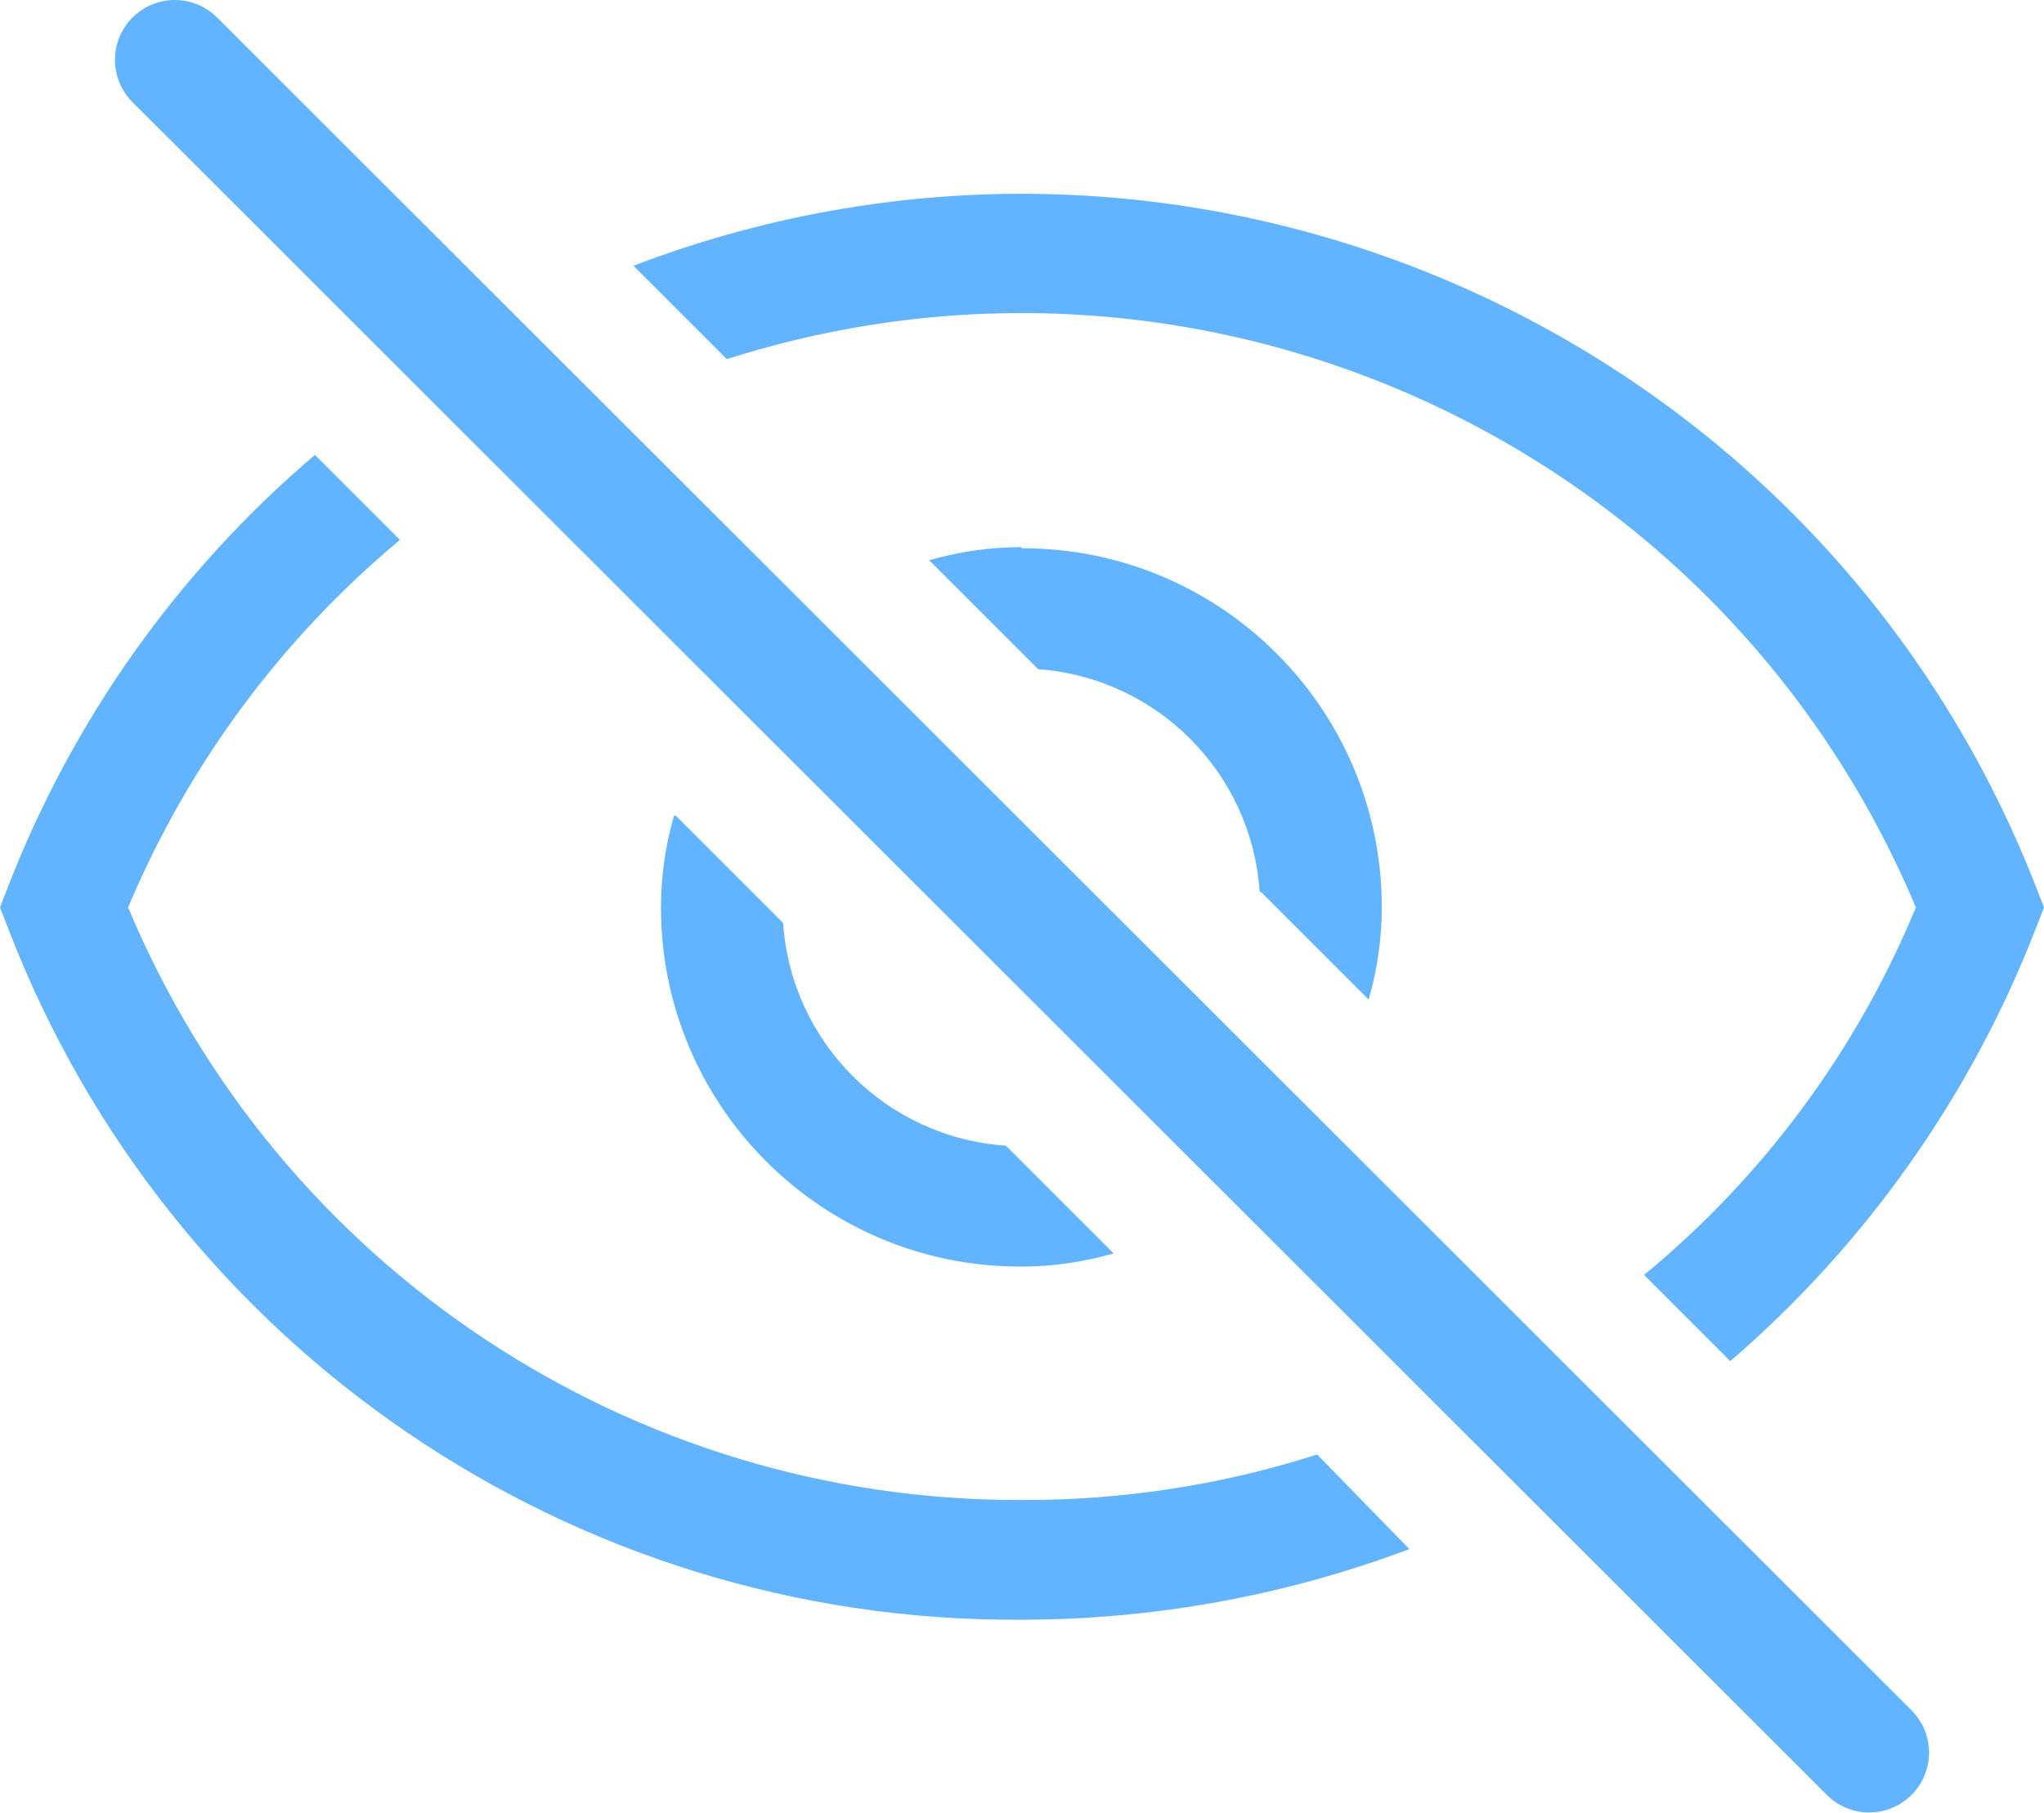
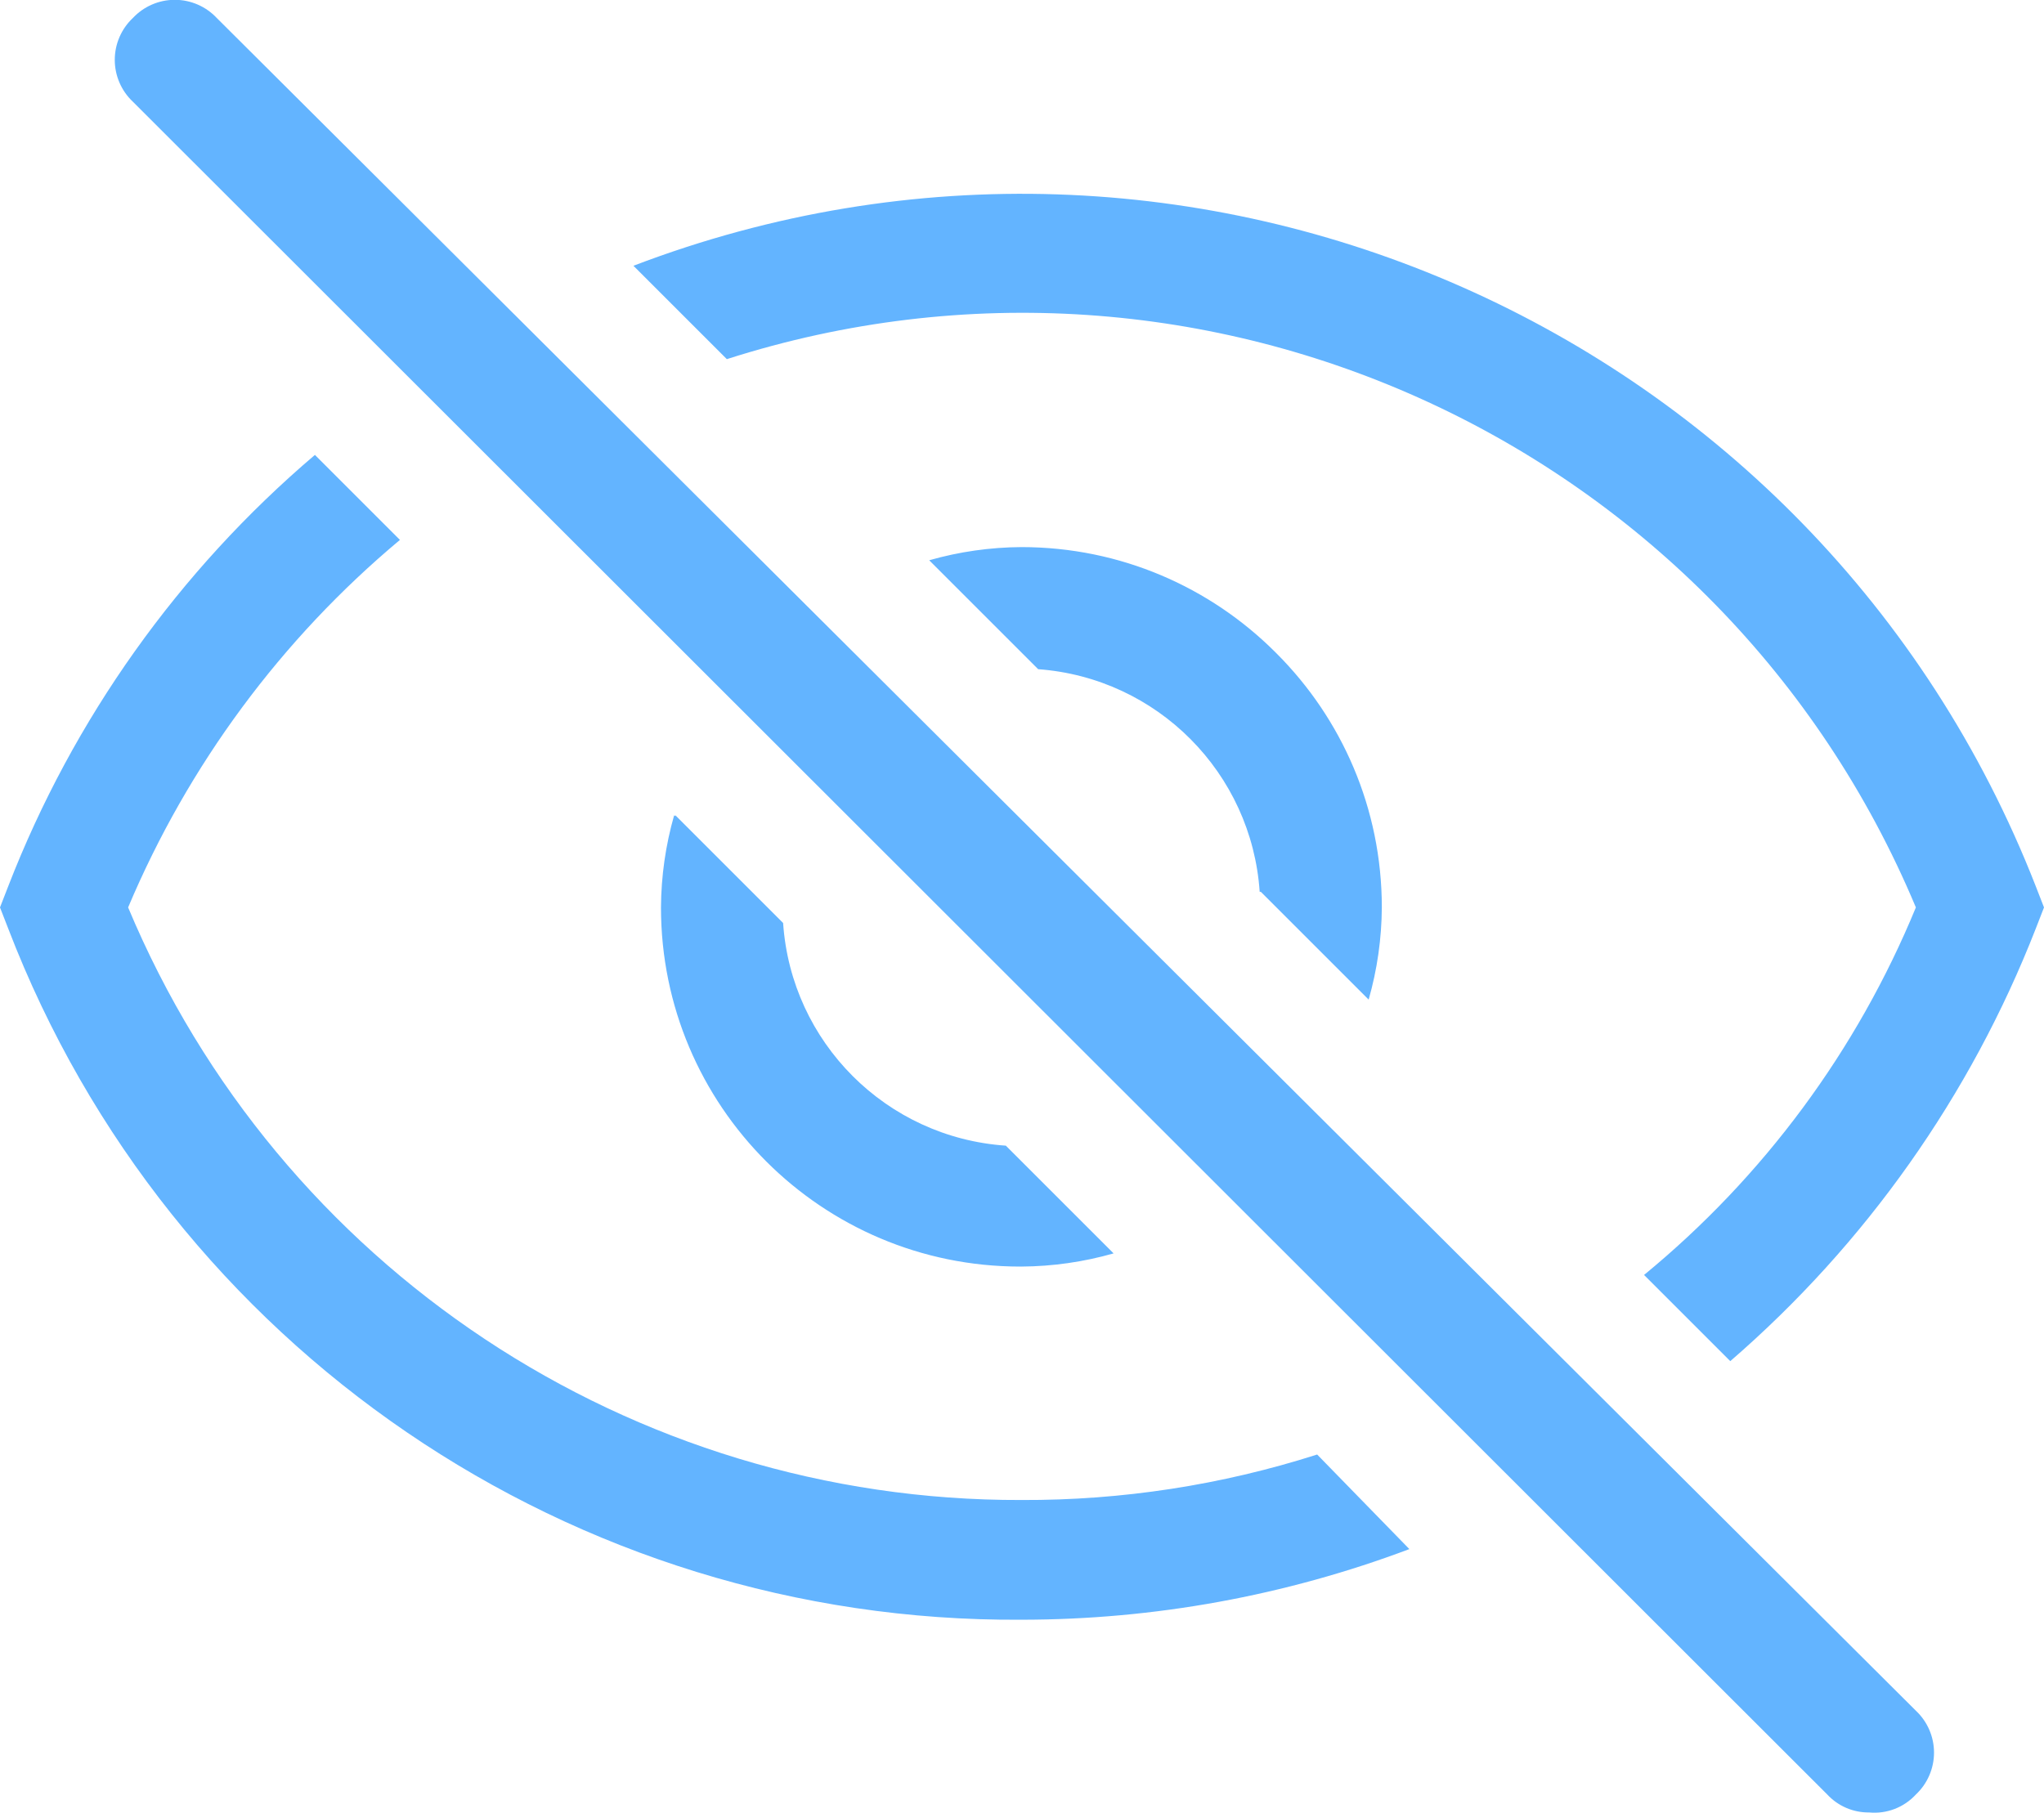
<svg xmlns="http://www.w3.org/2000/svg" width="17.07" height="15.14" viewBox="0 0 17.07 15.14">
-   <path d="m8.4 9.57a2 2 0 0 1 -1.86-1.86l-.9-.9a2.76 2.76 0 0 0 -.11.77 3 3 0 0 0 3 3 2.76 2.76 0 0 0 .77-.11zm.13-5a2.81 2.81 0 0 0 -.77.11l.9.9a2 2 0 0 1 1.86 1.86l.9.9a2.81 2.81 0 0 0 .11-.77 3 3 0 0 0 -3-2.99zm-.13 5a2 2 0 0 1 -1.86-1.86l-.9-.9a2.76 2.76 0 0 0 -.11.77 3 3 0 0 0 3 3 2.76 2.76 0 0 0 .77-.11zm.13-5a2.81 2.81 0 0 0 -.77.11l.9.9a2 2 0 0 1 1.86 1.86l.9.9a2.81 2.81 0 0 0 .11-.77 3 3 0 0 0 -3-2.99zm-.13 5a2 2 0 0 1 -1.86-1.86l-.9-.9a2.76 2.76 0 0 0 -.11.77 3 3 0 0 0 3 3 2.76 2.76 0 0 0 .77-.11zm.13-5a2.81 2.81 0 0 0 -.77.11l.9.9a2 2 0 0 1 1.86 1.86l.9.9a2.81 2.81 0 0 0 .11-.77 3 3 0 0 0 -3-2.99zm-.13 5a2 2 0 0 1 -1.86-1.86l-.9-.9a2.76 2.76 0 0 0 -.11.77 3 3 0 0 0 3 3 2.76 2.76 0 0 0 .77-.11zm.13-5a2.81 2.81 0 0 0 -.77.11l.9.9a2 2 0 0 1 1.86 1.86l.9.9a2.81 2.81 0 0 0 .11-.77 3 3 0 0 0 -3-2.99zm-.13 5a2 2 0 0 1 -1.86-1.86l-.9-.9a2.76 2.76 0 0 0 -.11.77 3 3 0 0 0 3 3 2.76 2.76 0 0 0 .77-.11zm.13-5a2.81 2.81 0 0 0 -.77.11l.9.9a2 2 0 0 1 1.86 1.86l.9.9a2.81 2.81 0 0 0 .11-.77 3 3 0 0 0 -3-2.99zm-.13 5a2 2 0 0 1 -1.86-1.86l-.9-.9a2.76 2.76 0 0 0 -.11.77 3 3 0 0 0 3 3 2.76 2.76 0 0 0 .77-.11zm.13-5a2.81 2.81 0 0 0 -.77.11l.9.9a2 2 0 0 1 1.86 1.86l.9.9a2.81 2.81 0 0 0 .11-.77 3 3 0 0 0 -3-2.99zm8.47 2.83a9.09 9.09 0 0 0 -11.71-5.18l.78.78a8.1 8.1 0 0 1 9.93 4.58 7.88 7.88 0 0 1 -2.27 3.07l.72.72a9.12 9.12 0 0 0 2.55-3.61l.07-.18zm-8.47 5.13a8.06 8.06 0 0 1 -7.46-4.95 8.06 8.06 0 0 1 2.27-3.07l-.71-.71a9 9 0 0 0 -2.56 3.6l-.07.18.07.18a9 9 0 0 0 8.46 5.77 9.22 9.22 0 0 0 3.24-.59l-.77-.79a8 8 0 0 1 -2.47.38zm2-5.08.9.9a2.81 2.81 0 0 0 .11-.77 3 3 0 0 0 -3-3 2.81 2.81 0 0 0 -.77.11l.9.9a2 2 0 0 1 1.85 1.86zm-4 .26-.9-.9a2.76 2.76 0 0 0 -.11.77 3 3 0 0 0 3 3 2.76 2.76 0 0 0 .77-.11l-.9-.9a2 2 0 0 1 -1.85-1.86zm1.87 1.86a2 2 0 0 1 -1.86-1.86l-.9-.9a2.76 2.76 0 0 0 -.11.77 3 3 0 0 0 3 3 2.76 2.76 0 0 0 .77-.11zm.13-5a2.81 2.81 0 0 0 -.77.11l.9.9a2 2 0 0 1 1.86 1.86l.9.9a2.81 2.81 0 0 0 .11-.77 3 3 0 0 0 -3-2.99zm-.13 5a2 2 0 0 1 -1.86-1.86l-.9-.9a2.76 2.76 0 0 0 -.11.77 3 3 0 0 0 3 3 2.76 2.76 0 0 0 .77-.11zm.13-5a2.81 2.81 0 0 0 -.77.11l.9.9a2 2 0 0 1 1.86 1.86l.9.9a2.81 2.81 0 0 0 .11-.77 3 3 0 0 0 -3-2.99zm-.13 5a2 2 0 0 1 -1.86-1.86l-.9-.9a2.76 2.76 0 0 0 -.11.77 3 3 0 0 0 3 3 2.76 2.76 0 0 0 .77-.11zm.13-5a2.81 2.81 0 0 0 -.77.11l.9.9a2 2 0 0 1 1.86 1.86l.9.9a2.81 2.81 0 0 0 .11-.77 3 3 0 0 0 -3-2.99zm-.13 5a2 2 0 0 1 -1.86-1.86l-.9-.9a2.76 2.76 0 0 0 -.11.77 3 3 0 0 0 3 3 2.76 2.76 0 0 0 .77-.11zm.13-5a2.81 2.81 0 0 0 -.77.11l.9.9a2 2 0 0 1 1.86 1.86l.9.9a2.81 2.81 0 0 0 .11-.77 3 3 0 0 0 -3-2.99zm-.13 5a2 2 0 0 1 -1.86-1.86l-.9-.9a2.76 2.76 0 0 0 -.11.77 3 3 0 0 0 3 3 2.76 2.76 0 0 0 .77-.11zm.13-5a2.81 2.81 0 0 0 -.77.11l.9.9a2 2 0 0 1 1.86 1.86l.9.9a2.81 2.81 0 0 0 .11-.77 3 3 0 0 0 -3-2.99zm-.13 5a2 2 0 0 1 -1.86-1.86l-.9-.9a2.76 2.76 0 0 0 -.11.77 3 3 0 0 0 3 3 2.76 2.76 0 0 0 .77-.11zm.13-5a2.81 2.81 0 0 0 -.77.11l.9.9a2 2 0 0 1 1.86 1.86l.9.9a2.81 2.81 0 0 0 .11-.77 3 3 0 0 0 -3-2.99zm-.13 5a2 2 0 0 1 -1.86-1.86l-.9-.9a2.76 2.76 0 0 0 -.11.77 3 3 0 0 0 3 3 2.76 2.76 0 0 0 .77-.11zm.13-5a2.81 2.81 0 0 0 -.77.11l.9.9a2 2 0 0 1 1.86 1.86l.9.9a2.81 2.81 0 0 0 .11-.77 3 3 0 0 0 -3-2.99z" fill="#63b4ff" />
-   <path d="m15.61 14.64-14.15-14.14" fill="none" stroke="#63b4ff" stroke-linecap="round" stroke-miterlimit="10" />
+   <path d="M8.4,9.57A2,2,0,0,1,6.54,7.71l-.9-.9a2.87,2.87,0,0,0-.11.77,3,3,0,0,0,3,3h0a2.87,2.87,0,0,0,.77-.11Zm.13-5a2.87,2.87,0,0,0-.77.11l.9.9a2,2,0,0,1,1.86,1.86l.9.9a2.87,2.87,0,0,0,.11-.77,3,3,0,0,0-3-3Zm-.13,5A2,2,0,0,1,6.54,7.71l-.9-.9a2.87,2.87,0,0,0-.11.77,3,3,0,0,0,3,3h0a2.87,2.87,0,0,0,.77-.11Zm.13-5a2.87,2.87,0,0,0-.77.11l.9.9a2,2,0,0,1,1.86,1.86l.9.9a2.87,2.87,0,0,0,.11-.77,3,3,0,0,0-3-3Zm-.13,5A2,2,0,0,1,6.54,7.71l-.9-.9a2.87,2.87,0,0,0-.11.77,3,3,0,0,0,3,3h0a2.87,2.87,0,0,0,.77-.11Zm.13-5a2.87,2.87,0,0,0-.77.11l.9.9a2,2,0,0,1,1.86,1.86l.9.9a2.87,2.87,0,0,0,.11-.77,3,3,0,0,0-3-3Zm-.13,5A2,2,0,0,1,6.54,7.71l-.9-.9a2.87,2.87,0,0,0-.11.77,3,3,0,0,0,3,3h0a2.87,2.87,0,0,0,.77-.11Zm.13-5a2.87,2.87,0,0,0-.77.11l.9.9a2,2,0,0,1,1.86,1.86l.9.9a2.87,2.87,0,0,0,.11-.77,3,3,0,0,0-3-3Zm-.13,5A2,2,0,0,1,6.54,7.71l-.9-.9a2.87,2.87,0,0,0-.11.77,3,3,0,0,0,3,3h0a2.87,2.87,0,0,0,.77-.11Zm.13-5a2.87,2.87,0,0,0-.77.11l.9.9a2,2,0,0,1,1.86,1.86l.9.9a2.87,2.87,0,0,0,.11-.77,3,3,0,0,0-3-3Zm-.13,5A2,2,0,0,1,6.54,7.71l-.9-.9a2.87,2.87,0,0,0-.11.77,3,3,0,0,0,3,3h0a2.87,2.87,0,0,0,.77-.11Zm.13-5a2.87,2.87,0,0,0-.77.11l.9.9a2,2,0,0,1,1.86,1.86l.9.9a2.87,2.87,0,0,0,.11-.77,3,3,0,0,0-3-3ZM17,7.4A9.09,9.09,0,0,0,5.29,2.22L6.07,3A8.09,8.09,0,0,1,16,7.58a7.83,7.83,0,0,1-2.27,3.07l.72.72A9.2,9.2,0,0,0,17,7.76l.07-.18ZM8.53,12.53A8.06,8.06,0,0,1,1.07,7.58,8.11,8.11,0,0,1,3.34,4.51L2.63,3.8A9,9,0,0,0,.07,7.4L0,7.58l.07.18a9,9,0,0,0,8.46,5.77,9.2,9.2,0,0,0,3.24-.59L11,12.15A8,8,0,0,1,8.53,12.53Zm2-5.08.9.9a2.87,2.87,0,0,0,.11-.77,3,3,0,0,0-3-3h0a2.87,2.87,0,0,0-.77.11l.9.9a2,2,0,0,1,1.85,1.86Zm-4,.26-.9-.9a2.87,2.87,0,0,0-.11.77,3,3,0,0,0,3,3,2.87,2.87,0,0,0,.77-.11l-.9-.9A2,2,0,0,1,6.54,7.71ZM8.4,9.57A2,2,0,0,1,6.54,7.71l-.9-.9a2.87,2.87,0,0,0-.11.77,3,3,0,0,0,3,3h0a2.87,2.87,0,0,0,.77-.11Zm.13-5a2.87,2.87,0,0,0-.77.11l.9.9a2,2,0,0,1,1.86,1.86l.9.9a2.87,2.87,0,0,0,.11-.77,3,3,0,0,0-3-3Zm-.13,5A2,2,0,0,1,6.54,7.71l-.9-.9a2.87,2.87,0,0,0-.11.77,3,3,0,0,0,3,3h0a2.87,2.87,0,0,0,.77-.11Zm.13-5a2.87,2.87,0,0,0-.77.11l.9.9a2,2,0,0,1,1.86,1.86l.9.9a2.87,2.87,0,0,0,.11-.77,3,3,0,0,0-3-3Zm-.13,5A2,2,0,0,1,6.54,7.71l-.9-.9a2.87,2.87,0,0,0-.11.77,3,3,0,0,0,3,3h0a2.87,2.87,0,0,0,.77-.11Zm.13-5a2.87,2.87,0,0,0-.77.11l.9.9a2,2,0,0,1,1.86,1.86l.9.9a2.87,2.87,0,0,0,.11-.77,3,3,0,0,0-3-3Zm-.13,5A2,2,0,0,1,6.54,7.71l-.9-.9a2.87,2.87,0,0,0-.11.77,3,3,0,0,0,3,3h0a2.87,2.87,0,0,0,.77-.11Zm.13-5a2.87,2.87,0,0,0-.77.11l.9.9a2,2,0,0,1,1.86,1.86l.9.9a2.87,2.87,0,0,0,.11-.77,3,3,0,0,0-3-3Zm-.13,5A2,2,0,0,1,6.54,7.71l-.9-.9a2.87,2.87,0,0,0-.11.77,3,3,0,0,0,3,3h0a2.87,2.87,0,0,0,.77-.11Zm.13-5a2.87,2.87,0,0,0-.77.11l.9.9a2,2,0,0,1,1.86,1.86l.9.9a2.87,2.87,0,0,0,.11-.77,3,3,0,0,0-3-3Zm-.13,5A2,2,0,0,1,6.54,7.71l-.9-.9a2.87,2.87,0,0,0-.11.77,3,3,0,0,0,3,3h0a2.87,2.87,0,0,0,.77-.11Zm.13-5a2.87,2.87,0,0,0-.77.11l.9.9a2,2,0,0,1,1.86,1.86l.9.9a2.87,2.87,0,0,0,.11-.77,3,3,0,0,0-3-3Zm-.13,5A2,2,0,0,1,6.54,7.71l-.9-.9a2.87,2.87,0,0,0-.11.77,3,3,0,0,0,3,3h0a2.87,2.87,0,0,0,.77-.11Zm.13-5a2.87,2.87,0,0,0-.77.11l.9.9a2,2,0,0,1,1.86,1.86l.9.9a2.87,2.87,0,0,0,.11-.77,3,3,0,0,0-3-3Z" fill="#63b4ff" />
+   <path d="M15.61,15.14a.47.47,0,0,1-.35-.15L1.11.85a.48.48,0,0,1,0-.7.48.48,0,0,1,.7,0L16,14.29a.48.48,0,0,1,0,.7A.47.47,0,0,1,15.61,15.14Z" fill="#63b4ff" />
</svg>
